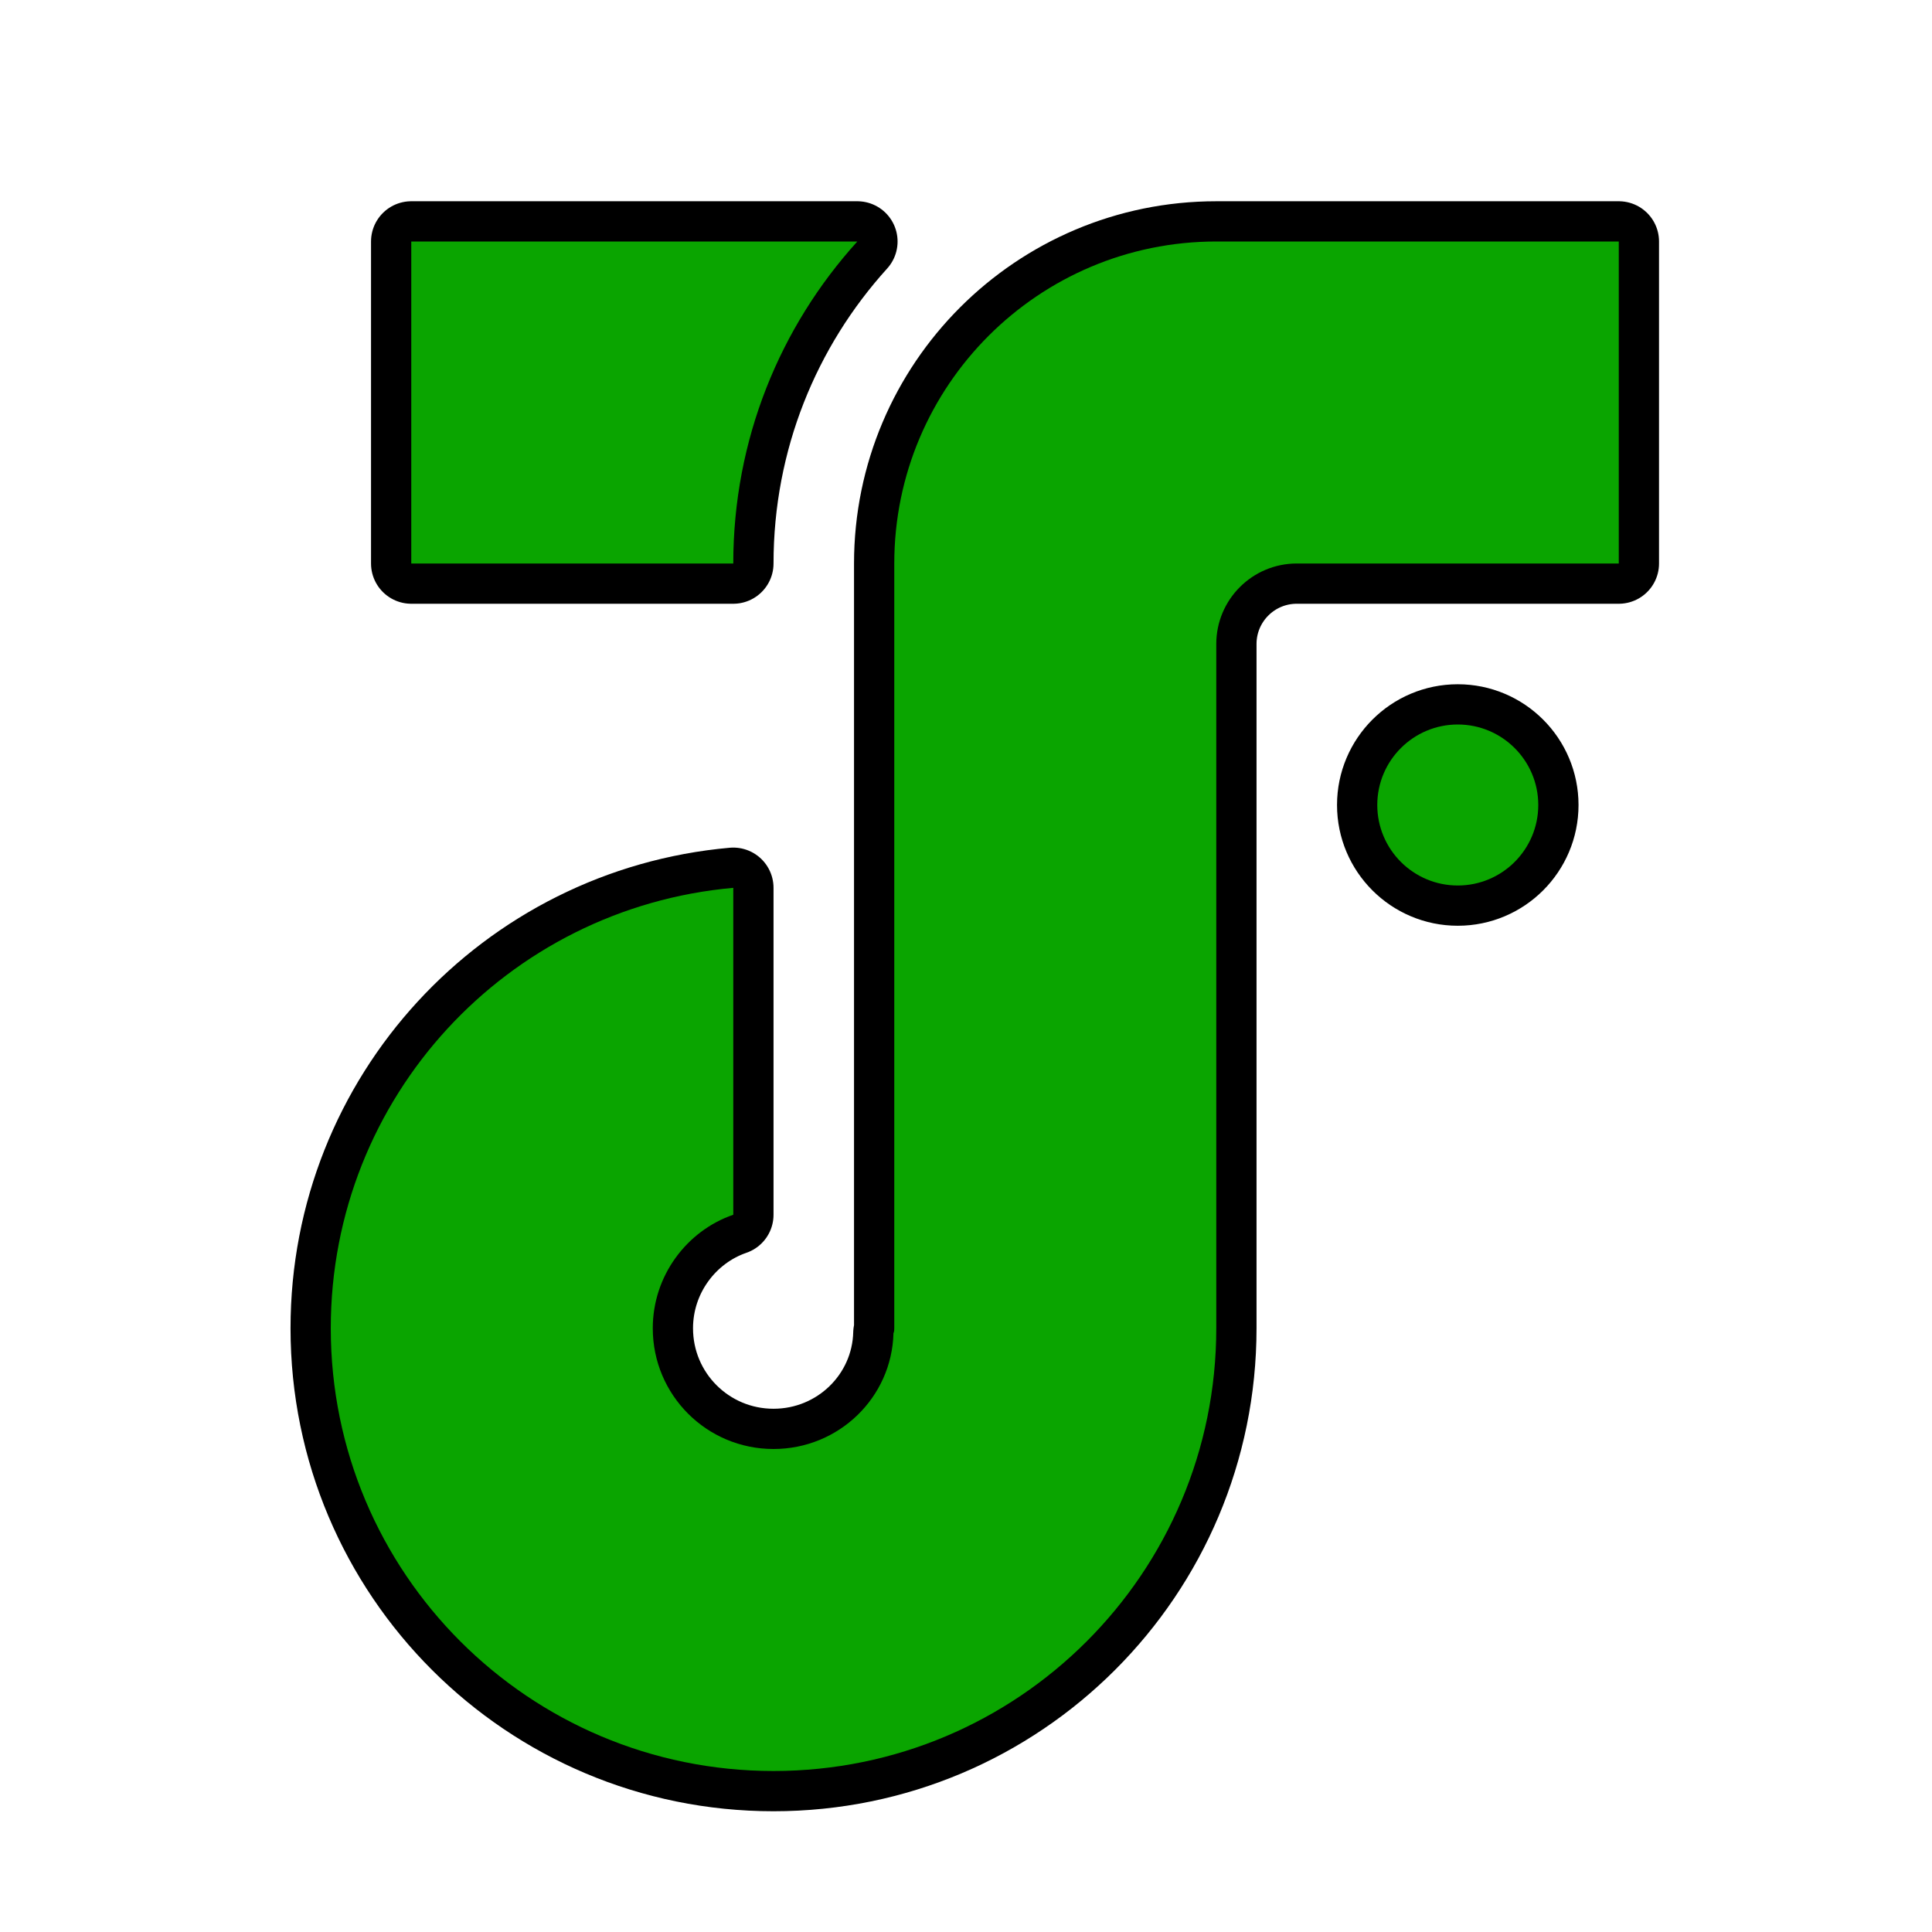
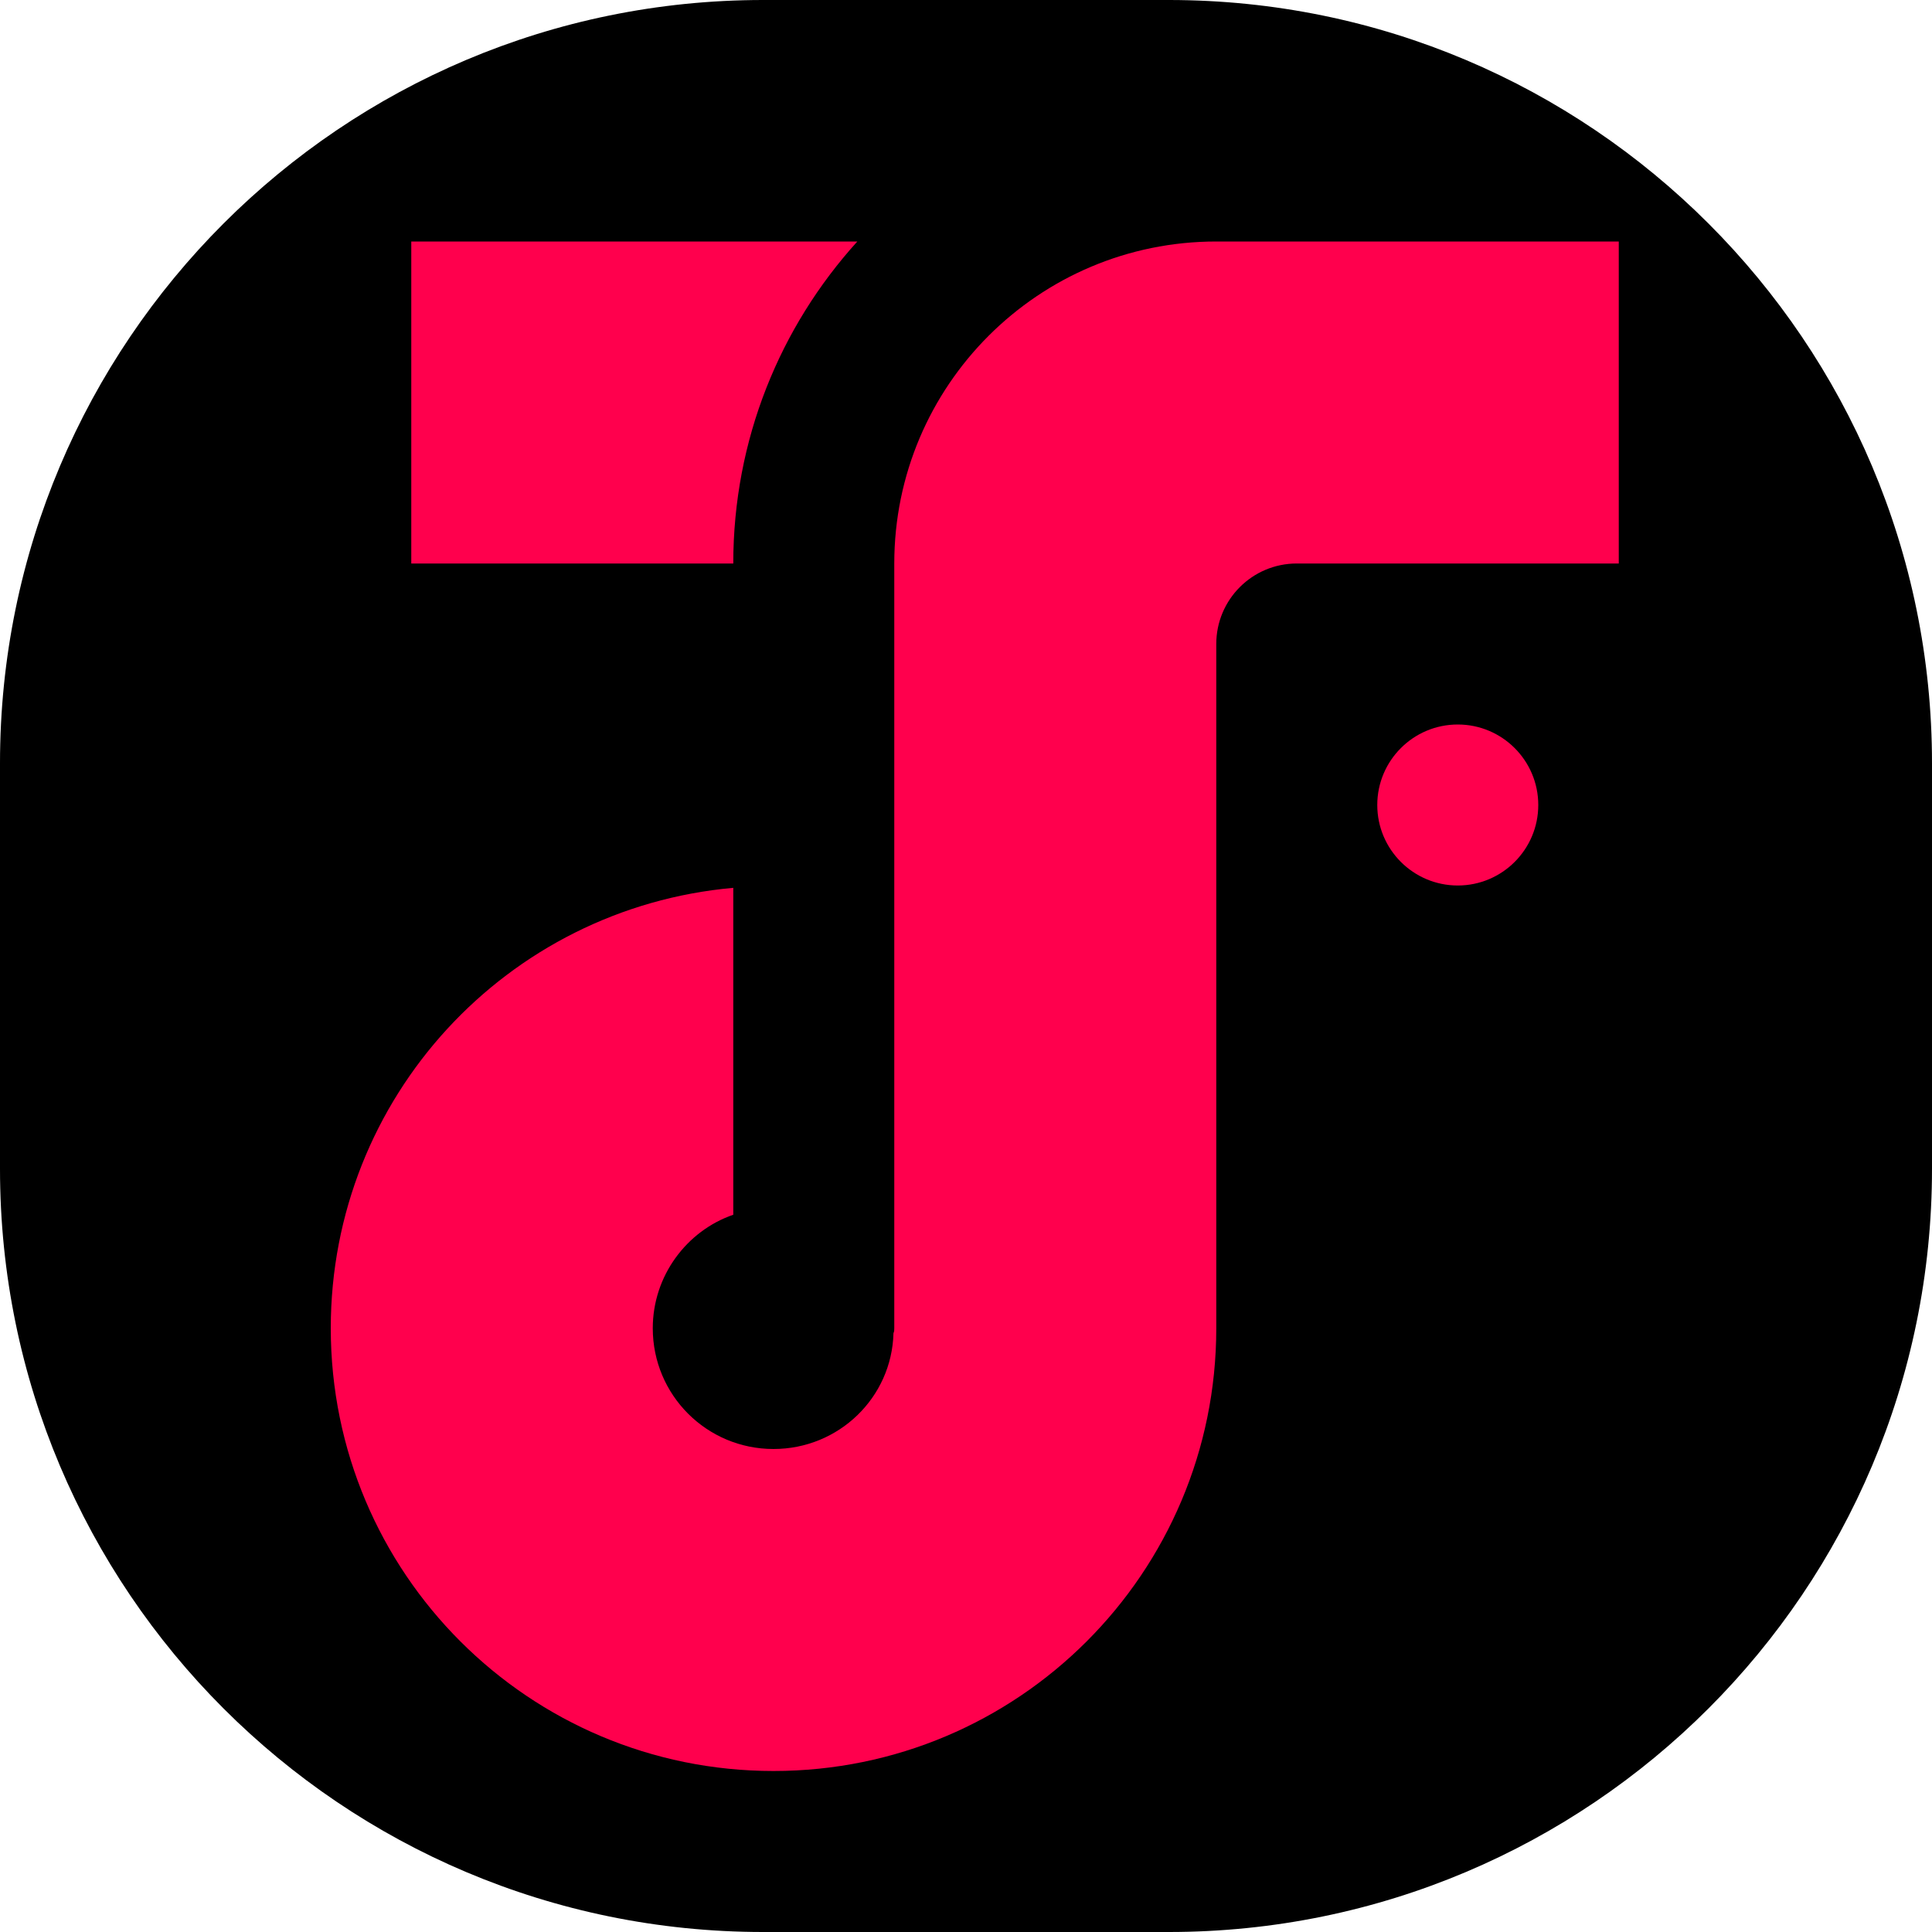
<svg xmlns="http://www.w3.org/2000/svg" viewBox="0,0,256,256" width="100px" height="100px">
-   <g fill="none" fill-rule="nonzero" stroke="none" stroke-width="1" stroke-linecap="butt" stroke-linejoin="none" stroke-miterlimit="10" stroke-dasharray="" stroke-dashoffset="0" font-family="none" font-weight="none" font-size="none" text-anchor="none" style="mix-blend-mode: normal">
-     <path transform="scale(10.66667,10.66667)" d="M10.65,3c-0.96,1.06 -1.541,2.46 -1.541,4h-4v-4zM20.109,3v4h-4c-0.552,0 -1,0.448 -1,1v8.5c0,3.04 -2.46,5.5 -5.5,5.5c-3.04,0 -5.5,-2.46 -5.5,-5.5c0,-2.87 2.19,-5.221 5,-5.471v4.061c-0.58,0.2 -1,0.76 -1,1.41c0,0.83 0.67,1.5 1.5,1.5c0.81,0 1.47,-0.639 1.49,-1.439c0.01,-0.02 0.01,-0.041 0.01,-0.061v-9.5c0,-2.209 1.791,-4 4,-4zM19.109,10c0,0.552 -0.448,1 -1,1c-0.552,0 -1,-0.448 -1,-1c0,-0.552 0.448,-1 1,-1c0.552,0 1,0.448 1,1z" id="strokeMainSVG" fill="#000000" stroke="#000000" stroke-linejoin="round" />
-     <g transform="scale(10.66667,10.66667)" fill="#0aa500" stroke="none" stroke-linejoin="miter">
-       <path d="M5.109,3v4h4c0,-1.54 0.581,-2.94 1.541,-4zM15.109,3c-2.209,0 -4,1.791 -4,4v4.211v5.289c0,0.02 0,0.041 -0.01,0.061c-0.02,0.8 -0.68,1.439 -1.49,1.439c-0.83,0 -1.5,-0.67 -1.5,-1.5c0,-0.65 0.42,-1.21 1,-1.41v-4.061c-2.81,0.25 -5,2.601 -5,5.471c0,3.04 2.46,5.5 5.5,5.5c3.04,0 5.5,-2.46 5.5,-5.5v-8.5c0,-0.552 0.448,-1 1,-1h4v-4zM18.109,9c-0.552,0 -1,0.448 -1,1c0,0.552 0.448,1 1,1c0.552,0 1,-0.448 1,-1c0,-0.552 -0.448,-1 -1,-1z" />
+   <g transform="">
+     <g fill="#000000" fill-rule="nonzero" stroke="none" stroke-width="1" stroke-linecap="butt" stroke-linejoin="miter" stroke-miterlimit="10" stroke-dasharray="" stroke-dashoffset="0" font-family="none" font-weight="none" font-size="none" text-anchor="none" style="mix-blend-mode: normal">
+       <path d="M101.12,256c-55.847,0 -101.12,-45.273 -101.12,-101.12v-53.76c0,-55.847 45.273,-101.12 101.12,-101.12h53.76c55.847,0 101.12,45.273 101.12,101.12v53.76c0,55.847 -45.273,101.12 -101.12,101.12z" id="shape" />
+     </g>
+     <g fill="none" fill-rule="nonzero" stroke="none" stroke-width="1" stroke-linecap="butt" stroke-linejoin="none" stroke-miterlimit="10" stroke-dasharray="" stroke-dashoffset="0" font-family="none" font-weight="none" font-size="none" text-anchor="none" style="mix-blend-mode: normal">
+       <path transform="scale(10.66667,10.66667)" d="M10.65,3c-0.96,1.06 -1.541,2.46 -1.541,4h-4v-4zM20.109,3v4h-4c-0.552,0 -1,0.448 -1,1v8.5c0,3.04 -2.46,5.5 -5.5,5.5c-3.04,0 -5.5,-2.46 -5.5,-5.5c0,-2.87 2.19,-5.221 5,-5.471v4.061c-0.58,0.2 -1,0.76 -1,1.41c0,0.83 0.67,1.5 1.5,1.5c0.81,0 1.47,-0.639 1.49,-1.439c0.01,-0.02 0.01,-0.041 0.01,-0.061v-9.5c0,-2.209 1.791,-4 4,-4zM19.109,10c0,0.552 -0.448,1 -1,1c-0.552,0 -1,-0.448 -1,-1c0,-0.552 0.448,-1 1,-1c0.552,0 1,0.448 1,1z" id="strokeMainSVG" fill="#000000" stroke="#000000" stroke-linejoin="round" />
+       <g transform="scale(10.66667,10.66667)" fill="#ff004d" stroke="none" stroke-linejoin="miter">
+         <path d="M5.109,3v4h4c0,-1.54 0.581,-2.94 1.541,-4zM15.109,3c-2.209,0 -4,1.791 -4,4v4.211v5.289c0,0.02 0,0.041 -0.01,0.061c-0.02,0.8 -0.68,1.439 -1.49,1.439c-0.83,0 -1.5,-0.67 -1.5,-1.5c0,-0.65 0.42,-1.21 1,-1.41v-4.061c-2.81,0.25 -5,2.601 -5,5.471c0,3.04 2.46,5.5 5.5,5.5c3.04,0 5.5,-2.46 5.5,-5.5v-8.5c0,-0.552 0.448,-1 1,-1h4v-4zM18.109,9c-0.552,0 -1,0.448 -1,1c0,0.552 0.448,1 1,1c0.552,0 1,-0.448 1,-1c0,-0.552 -0.448,-1 -1,-1z" />
+       </g>
    </g>
  </g>
</svg>
